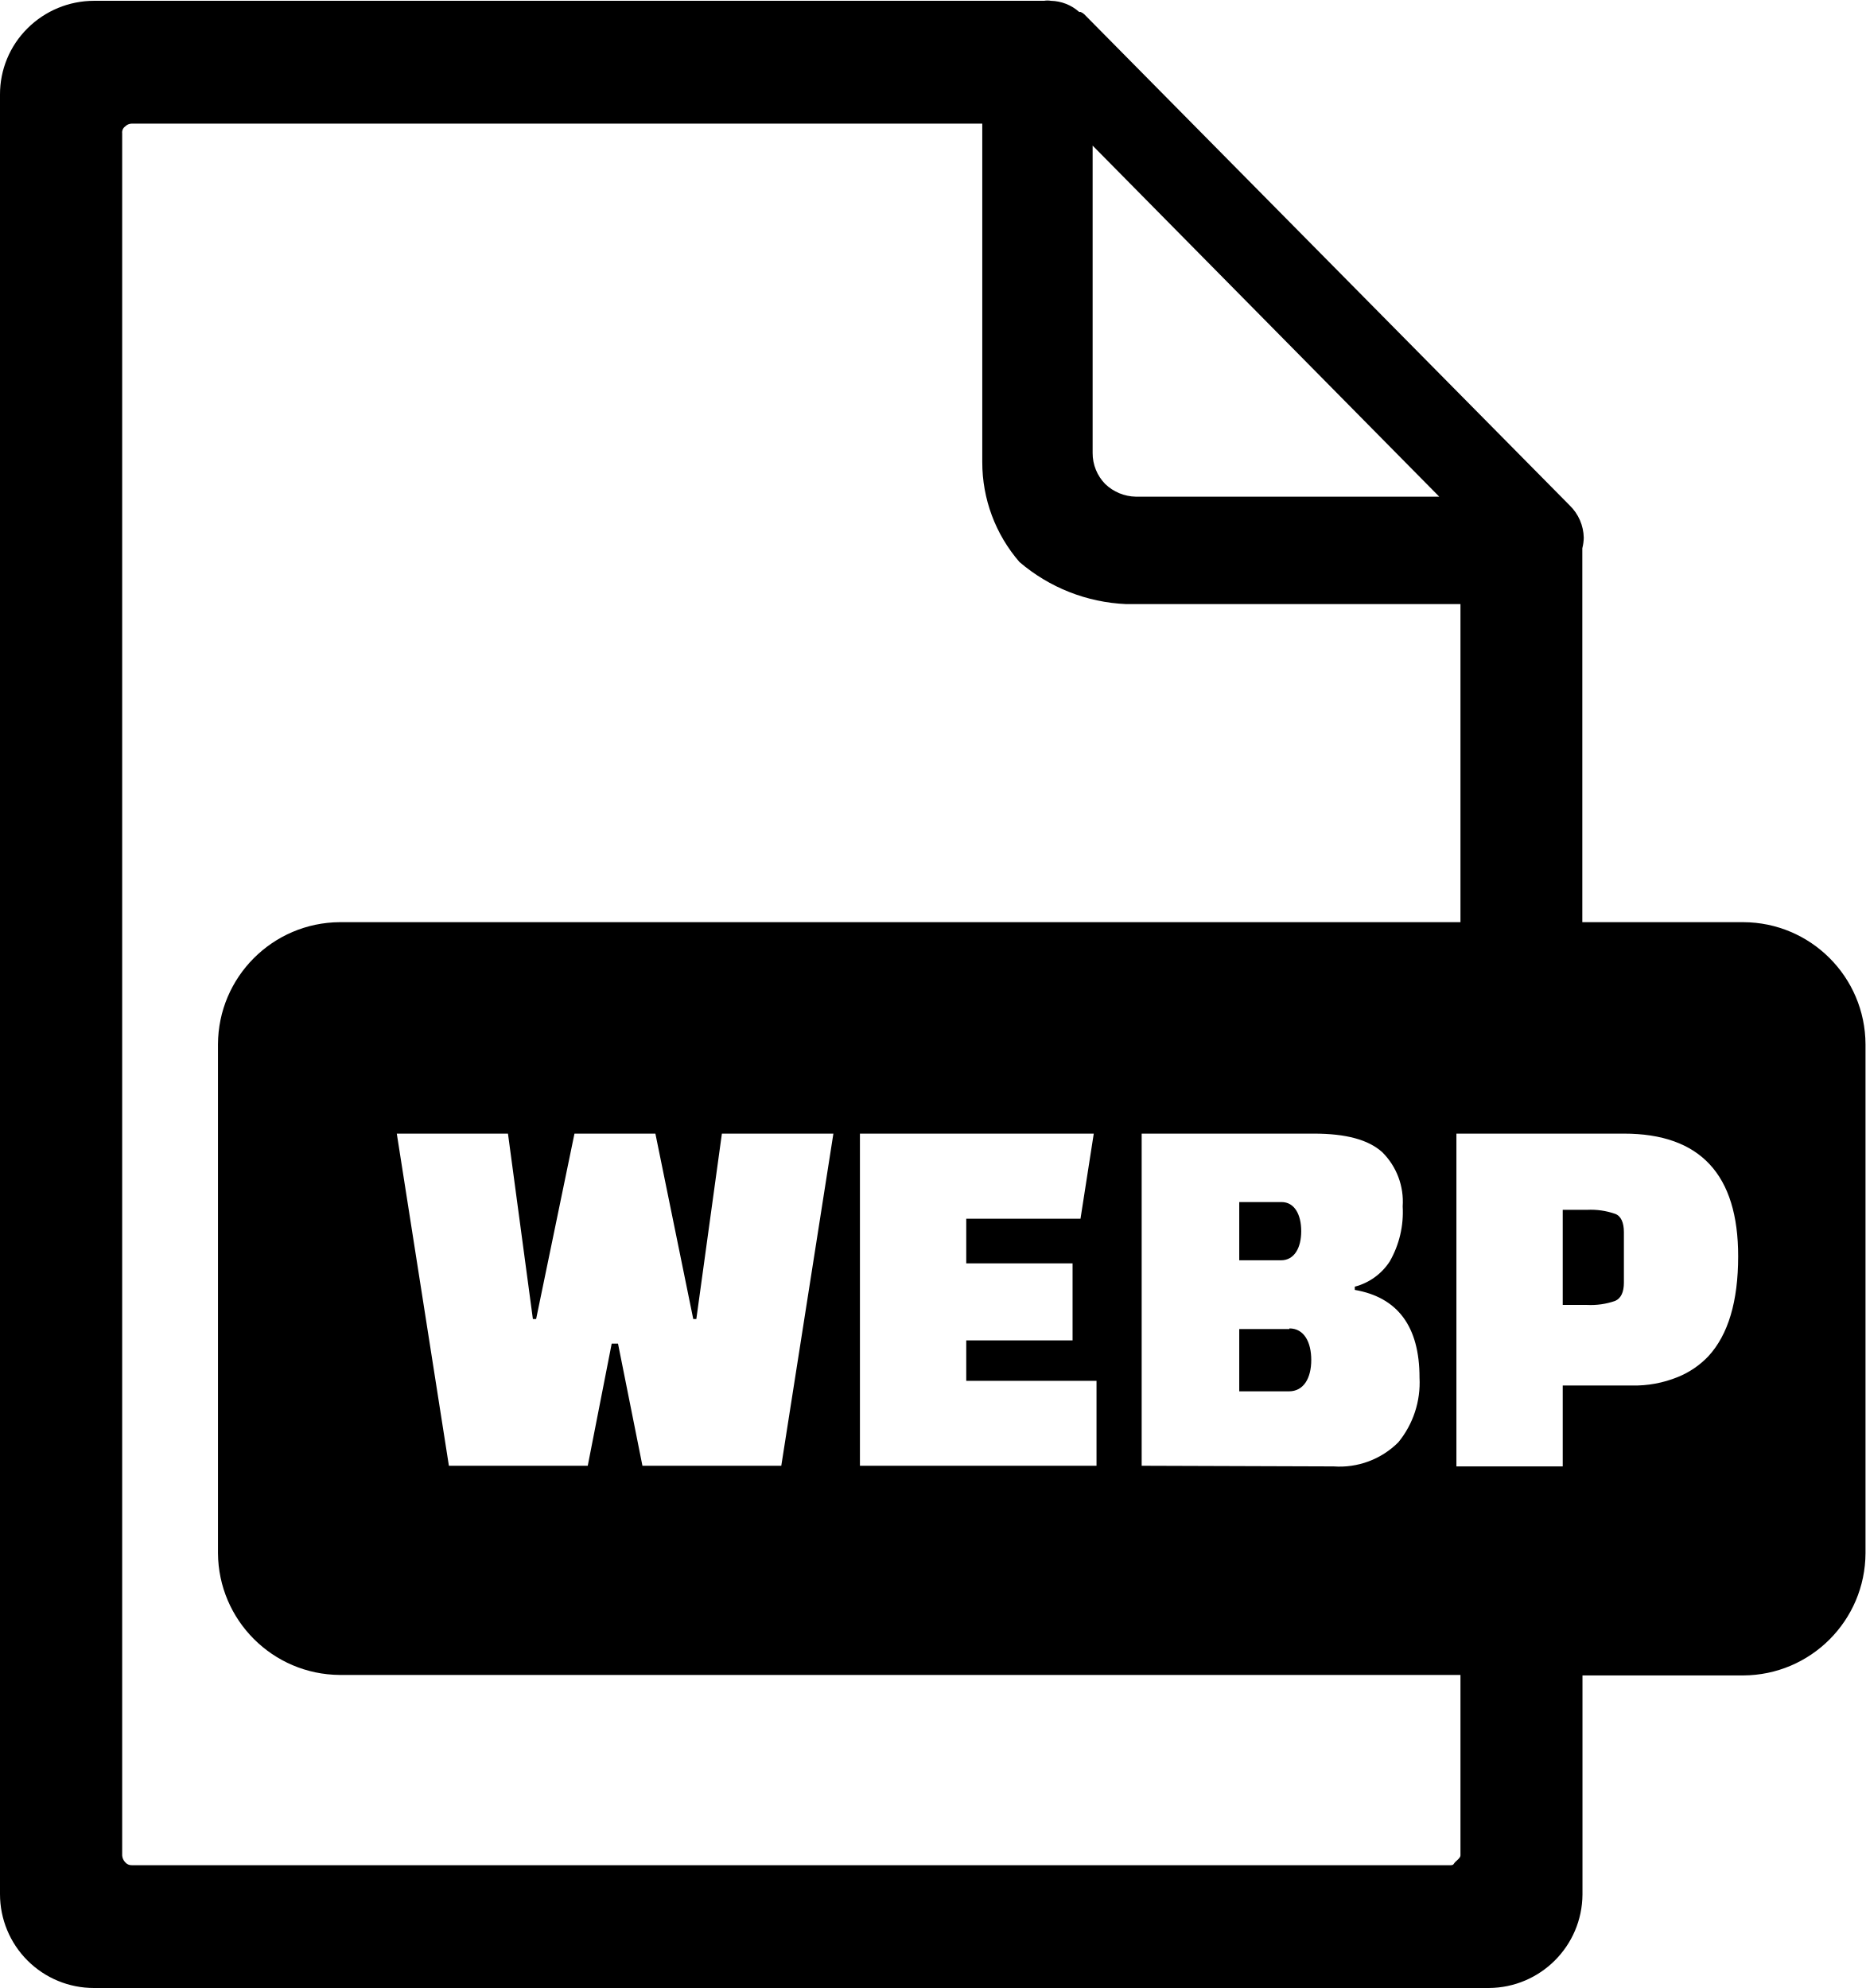
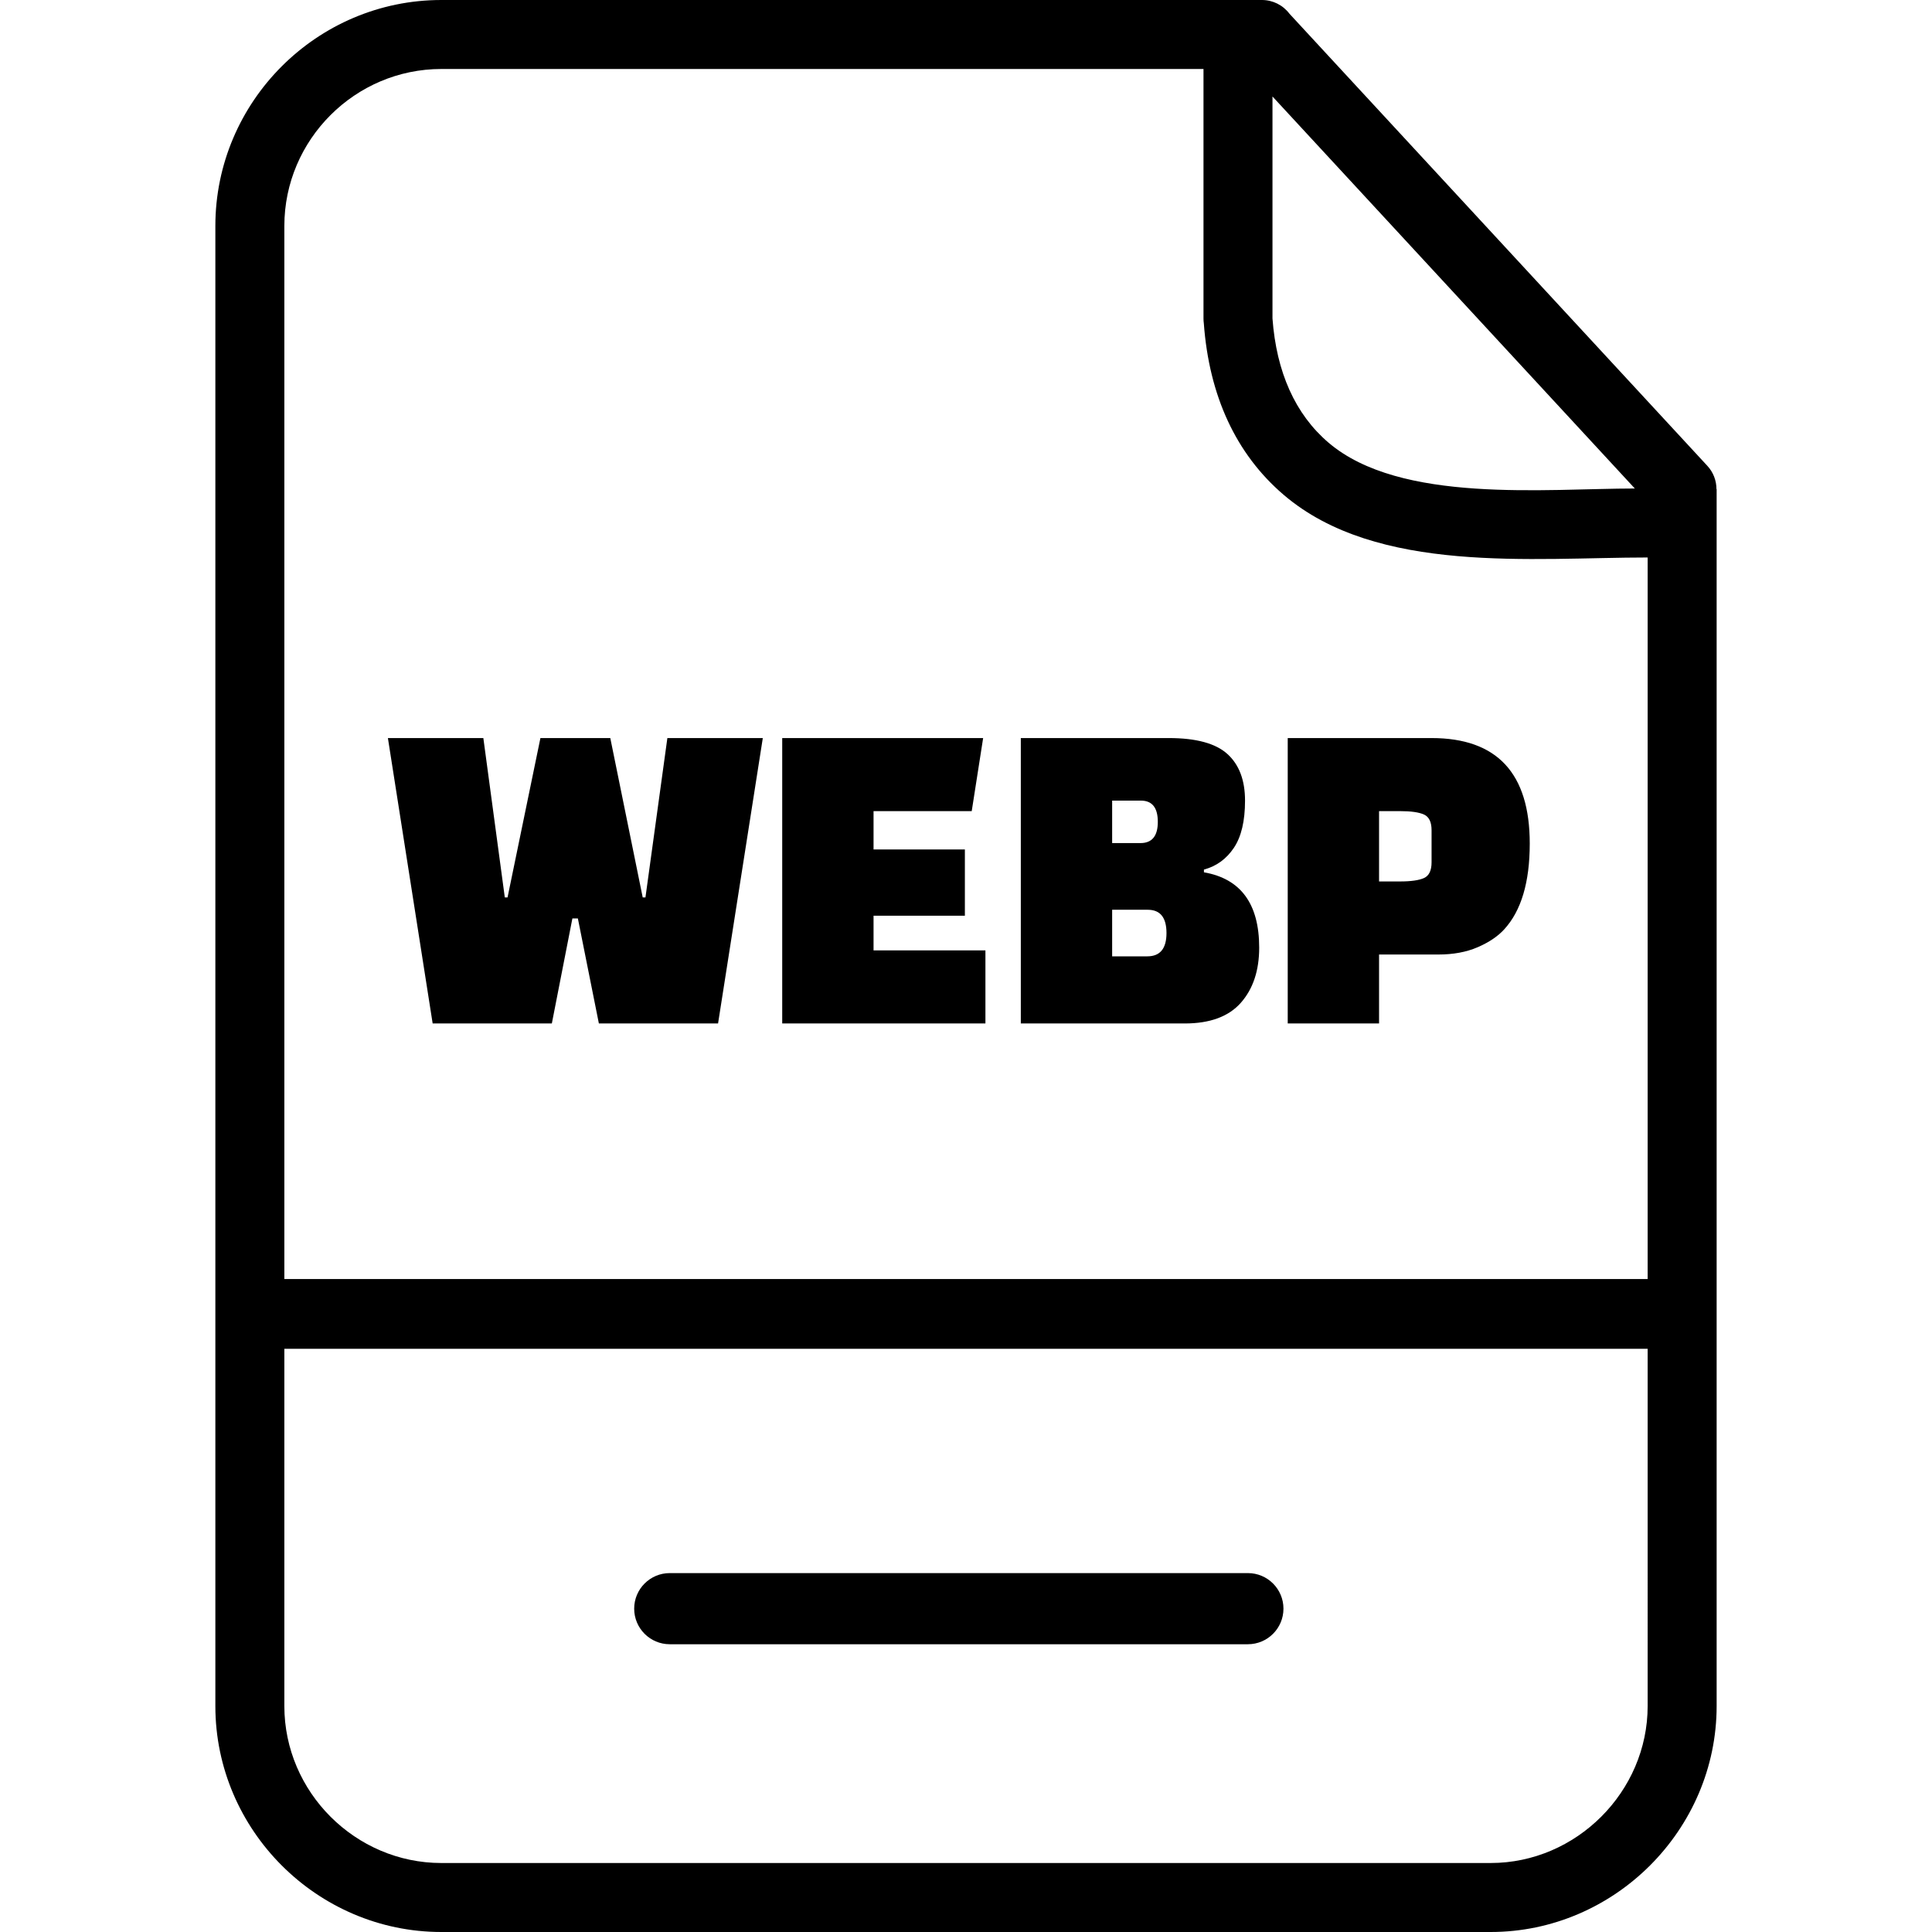
- <svg xmlns="http://www.w3.org/2000/svg" viewBox="0 0 115.28 122.88">
-   <path d="m21 57h69.25v-19.66h-20.66a10.85 10.85 0 0 1 -6.59-2.6 9.41 9.41 0 0 1 -2.3-6.17v-20.93h-52.55a.59.59 0 0 0 -.42.18.45.45 0 0 0 -.18.42v106.45a.67.67 0 0 0 .18.41.51.51 0 0 0 .42.19h81.5c.19 0 .18-.1.27-.19s.33-.27.33-.41v-11.16h-69.25a7.58 7.58 0 0 1 -7.53-7.53v-31.45a7.58 7.58 0 0 1 7.53-7.55zm23.63 13.07h6.87l-3.22 20.53h-8.58l-1.51-7.55h-.39l-1.48 7.55h-8.58l-3.22-20.53h6.87l1.54 11.46h.2l2.37-11.46h5l2.34 11.46h.19l1.58-11.46zm21.65 12.78h-6.57v2.5h8.05v5.25h-14.62v-20.53h14.45l-.82 5.26h-7.06v2.76h6.57zm4.27 7.75v-20.53h10.64c2 0 3.38.38 4.23 1.15a4.31 4.31 0 0 1 1.26 3.35 6.13 6.13 0 0 1 -.8 3.4 3.68 3.68 0 0 1 -2.16 1.56v.2c2.65.46 4 2.26 4 5.42a5.82 5.82 0 0 1 -1.31 4 5.14 5.14 0 0 1 -4 1.49zm9.13-8.45h-3.1v3.85h3.07c.92 0 1.38-.83 1.38-1.94s-.45-1.95-1.35-1.95zm-.49-7.85h-2.61v3.6h2.58c.83 0 1.25-.78 1.25-1.8s-.41-1.8-1.22-1.8zm21.65 11.34h-4.27v5h-6.57v-20.57h10.35q7.07 0 7.06 7.59 0 4.17-1.84 6.17a5.38 5.38 0 0 1 -1.9 1.29 7.11 7.11 0 0 1 -2.83.52zm-4.27-10.86v5.88h1.51a4.57 4.57 0 0 0 1.73-.25c.36-.16.54-.54.54-1.13v-3.12c0-.59-.18-1-.54-1.13a4.54 4.54 0 0 0 -1.73-.25zm1.22-17.78h9.93a7.58 7.58 0 0 1 7.56 7.55v31.45a7.59 7.59 0 0 1 -7.56 7.56h-9.93v13.54a5.82 5.82 0 0 1 -5.79 5.78h-86.19a5.8 5.8 0 0 1 -5.81-5.81v-111.22a5.74 5.74 0 0 1 1.7-4.1 5.83 5.83 0 0 1 4.11-1.7h58.71a1.21 1.21 0 0 1 .42 0 2.72 2.72 0 0 1 1.75.69h.09a.77.77 0 0 1 .22.14l30 30.36a2.86 2.86 0 0 1 .87 2 2.91 2.91 0 0 1 -.09.65v23.11zm-30.27-29v-19l21.42 21.7h-18.75a2.81 2.81 0 0 1 -1.89-.78 2.72 2.72 0 0 1 -.78-1.92z" fill-rule="evenodd" />
+ <svg xmlns="http://www.w3.org/2000/svg" fill-rule="evenodd" height="600" image-rendering="optimizeQuality" shape-rendering="geometricPrecision" width="600">
+   <path d="M137.056 0H391.9a10.695 10.695 0 0 1 8.554 4.265l129.774 140.399a10.618 10.618 0 0 1 2.834 7.238h.056v377.923c0 19.213-7.946 36.766-20.678 49.498C499.71 592.054 482.153 600 462.942 600H137.056c-19.235 0-36.808-7.914-49.546-20.65-12.705-12.706-20.628-30.234-20.628-49.525V70.175c0-19.31 7.895-36.859 20.606-49.57C100.2 7.896 117.746 0 137.056 0zM88.307 397.22h423.386V173.133c-35.744 0-84.007 5.341-113.032-19.452-14.833-12.676-23.154-30.769-24.803-53.267a10.681 10.681 0 0 1-.102-1.469v-77.52h-236.7c-13.395 0-25.584 5.49-34.422 14.328-8.839 8.837-14.327 21.026-14.327 34.424zm423.386 21.665H88.307v110.94c0 13.37 5.512 25.54 14.35 34.379 8.865 8.863 21.069 14.371 34.399 14.371h325.886c13.3 0 25.486-5.532 34.352-14.4 8.865-8.866 14.4-21.048 14.4-34.35zm-64.978-122.453h-18.436v21.414h-28.364v-88.635h44.673c20.327 0 30.49 10.92 30.49 32.76 0 12.007-2.647 20.894-7.941 26.662-1.986 2.174-4.728 4.018-8.226 5.53-3.498 1.513-7.563 2.27-12.196 2.27zm-18.436-44.53v21.84h6.523c3.404 0 5.886-.356 7.445-1.064 1.56-.71 2.34-2.34 2.34-4.892v-9.927c0-2.554-.78-4.185-2.34-4.893-1.56-.71-4.041-1.064-7.445-1.064zm-111.255 65.944v-88.635h45.949c8.508 0 14.583 1.655 18.223 4.963 3.64 3.309 5.46 8.131 5.46 14.465s-1.159 11.229-3.475 14.679c-2.316 3.45-5.412 5.697-9.288 6.737v.85c11.44 1.986 17.16 9.785 17.16 23.4 0 7.09-1.893 12.788-5.674 17.09-3.782 4.3-9.595 6.451-17.443 6.451zm39.425-35.312h-11.061V297h10.919c3.971 0 5.956-2.41 5.956-7.232s-1.938-7.233-5.814-7.233zm-2.128-33.895h-8.933v13.19h8.792c3.593 0 5.39-2.198 5.39-6.594 0-4.397-1.75-6.596-5.249-6.596zm-54.67 35.74h-28.363v10.776h34.745v22.691h-63.108v-88.635h62.398l-3.545 22.69h-30.49v11.913h28.363zm-92.394-55.168h29.64L223 317.846h-37.014l-6.524-32.617h-1.7l-6.383 32.617h-37.014l-13.898-88.635h29.64l6.665 49.494h.85l10.211-49.494h21.699l10.069 49.494h.85zm.74 281.422c-6.098 0-11.046-4.947-11.046-11.048 0-6.1 4.948-11.046 11.047-11.046h179.545c6.1 0 11.046 4.947 11.046 11.046 0 6.1-4.947 11.048-11.046 11.048zM395.18 29.963v68.936c1.219 16.626 7.048 29.725 17.374 38.547 22.34 19.076 67.46 14.262 95.158 14.262z" fill-rule="nonzero" />
</svg>
